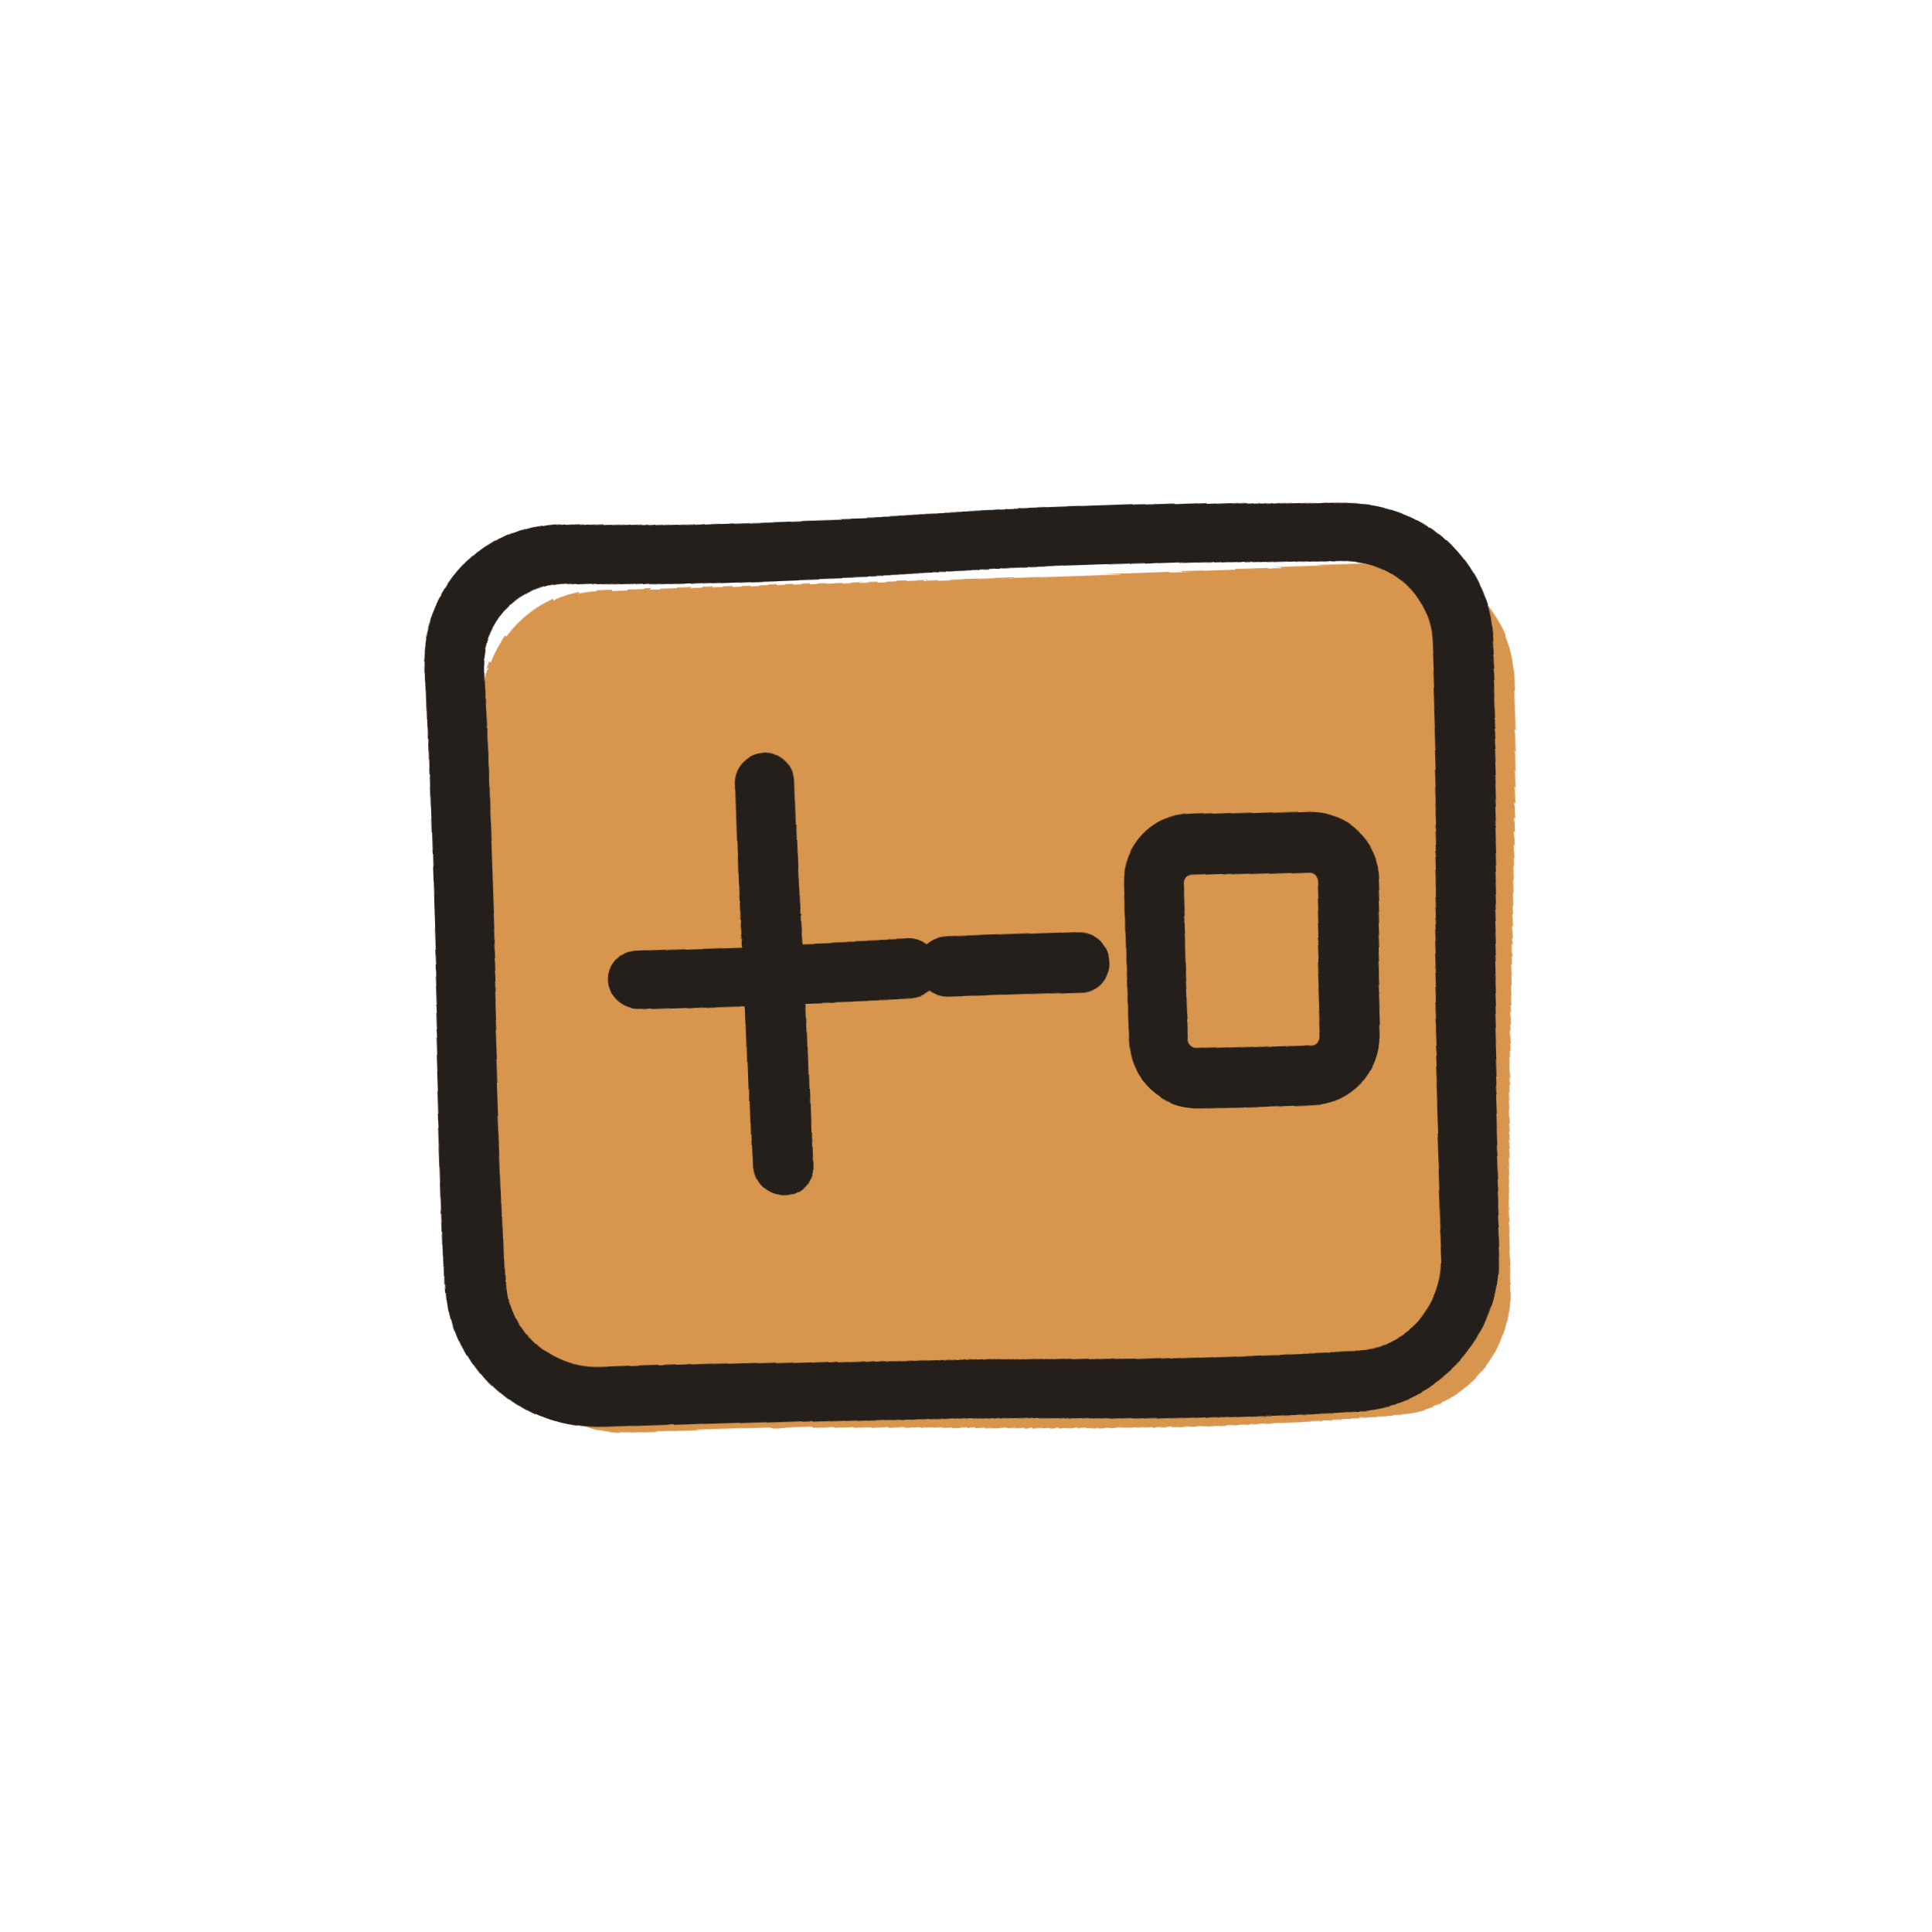
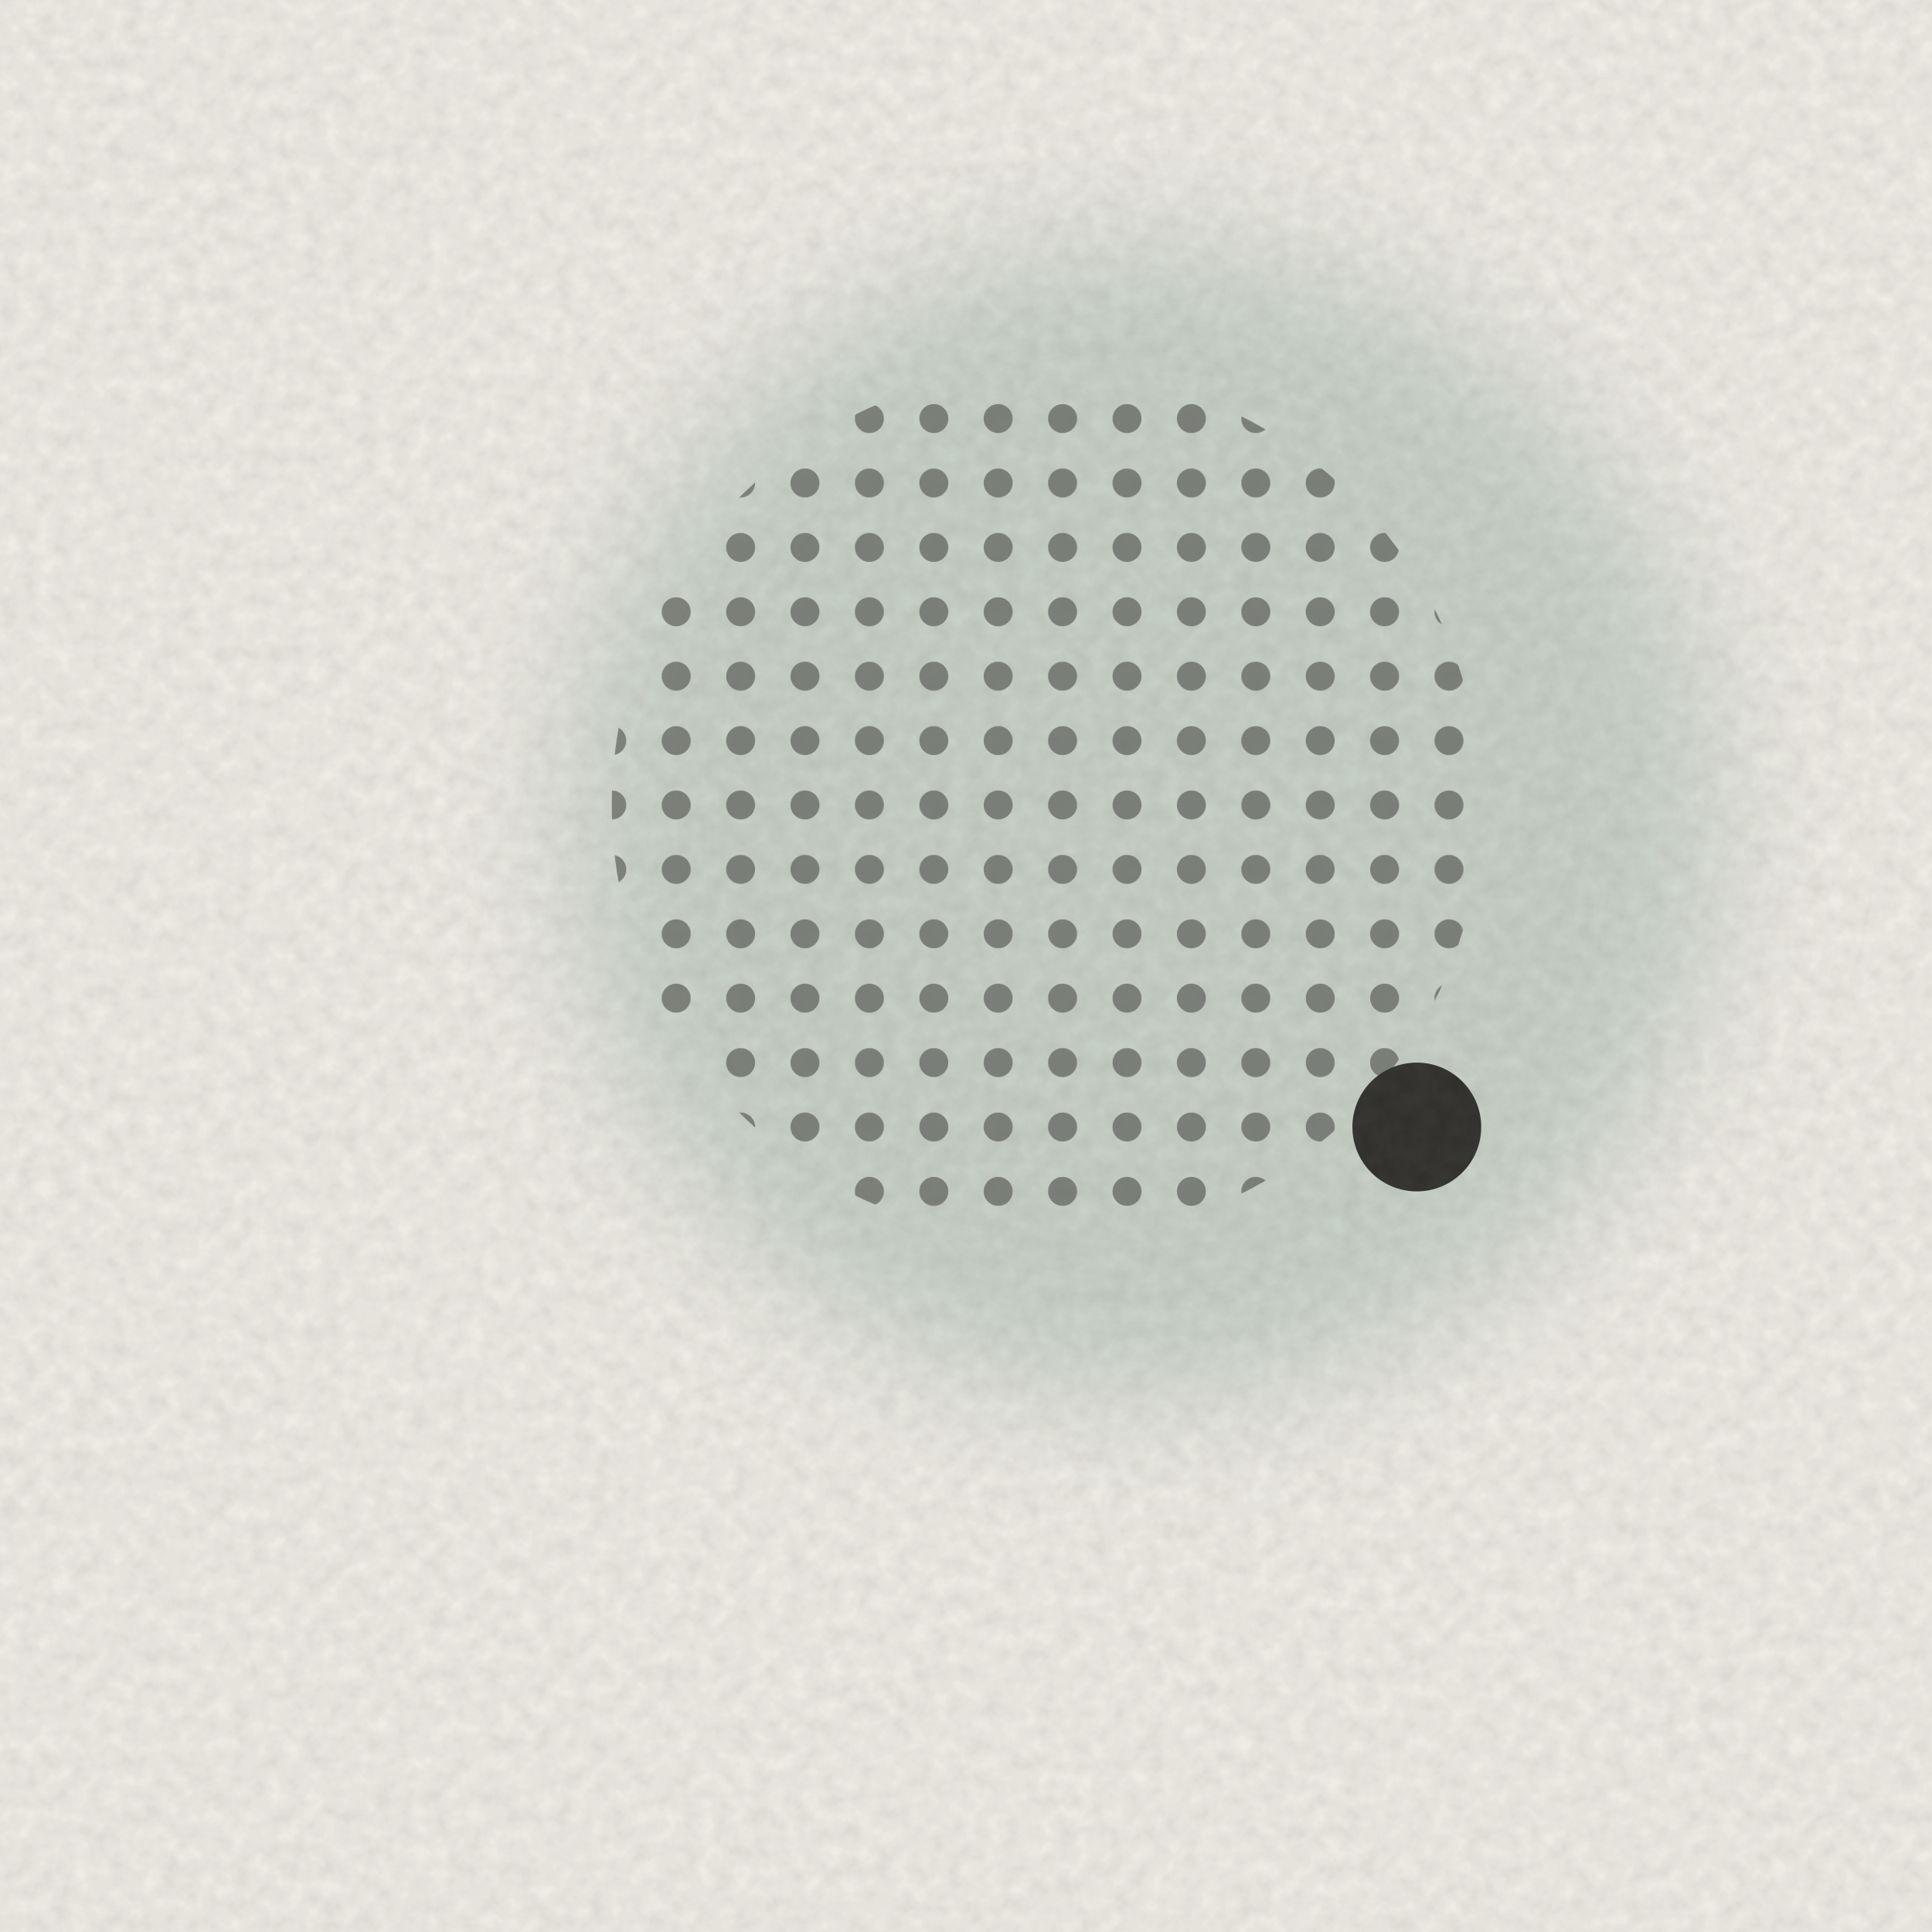
- <svg xmlns="http://www.w3.org/2000/svg" viewBox="0 0 100 100">
+ <svg xmlns="http://www.w3.org/2000/svg" viewBox="0 0 120 120" width="120" height="120">
  <defs>
-     <filter id="ri" x="-30%" y="-30%" width="160%" height="160%">
-       <feTurbulence type="fractalNoise" baseFrequency="0.021" numOctaves="2" seed="558" result="n" />
-       <feDisplacementMap in="SourceGraphic" in2="n" scale="2.7" xChannelSelector="R" yChannelSelector="G" />
+     <clipPath id="c">
+       <rect width="120" height="120" />
+     </clipPath>
+     <filter id="b" x="-50%" y="-50%" width="200%" height="200%">
+       <feGaussianBlur stdDeviation="11" />
    </filter>
-     <filter id="rf" x="-30%" y="-30%" width="160%" height="160%">
-       <feTurbulence type="fractalNoise" baseFrequency="0.015" numOctaves="2" seed="571" result="n" />
-       <feDisplacementMap in="SourceGraphic" in2="n" scale="4.4" xChannelSelector="R" yChannelSelector="G" />
+     <filter id="b2" x="-50%" y="-50%" width="200%" height="200%">
+       <feGaussianBlur stdDeviation="4" />
    </filter>
+     <filter id="g" x="0" y="0" width="100%" height="100%">
+       <feTurbulence type="fractalNoise" baseFrequency="0.9" numOctaves="3" seed="394" stitchTiles="stitch" />
+       <feColorMatrix type="matrix" values="0 0 0 0 0.17  0 0 0 0 0.16  0 0 0 0 0.15  0 0 0 0.55 0" />
+     </filter>
+     <pattern id="h" width="4" height="4" patternUnits="userSpaceOnUse">
+       <circle cx="2" cy="2" r="0.9" fill="#2E2D2A" />
+     </pattern>
  </defs>
-   <g transform="rotate(-2 50 50)">
-     <g filter="url(#rf)" transform="translate(1.6 2.2)" opacity="0.9" stroke="none">
-       <rect x="24" y="28" width="52" height="44" rx="6" fill="#D4893B" />
-     </g>
-     <g filter="url(#ri)" fill="none" stroke="#241f1a" stroke-width="3.1" stroke-linecap="round" stroke-linejoin="round">
-       <rect x="24" y="28" width="52" height="44" rx="6" />
-       <path d="M40 40 L40 60" />
-       <path d="M40 50 L33 50" />
-       <path d="M40 50 L47 50" />
-       <path d="M56 50 L49 50" />
-       <rect x="60" y="44" width="10" height="12" rx="2" />
-     </g>
+   <g clip-path="url(#c)">
+     <rect width="120" height="120" fill="#F2EFE8" />
+     <circle cx="71" cy="51" r="36" fill="#C9D3C8" filter="url(#b2)" />
+     <circle cx="65" cy="50" r="27" fill="url(#h)" opacity="0.5" />
+     <circle cx="88" cy="70" r="4" fill="#2E2D2A" />
+     <rect width="120" height="120" filter="url(#g)" opacity="0.35" />
  </g>
</svg>
